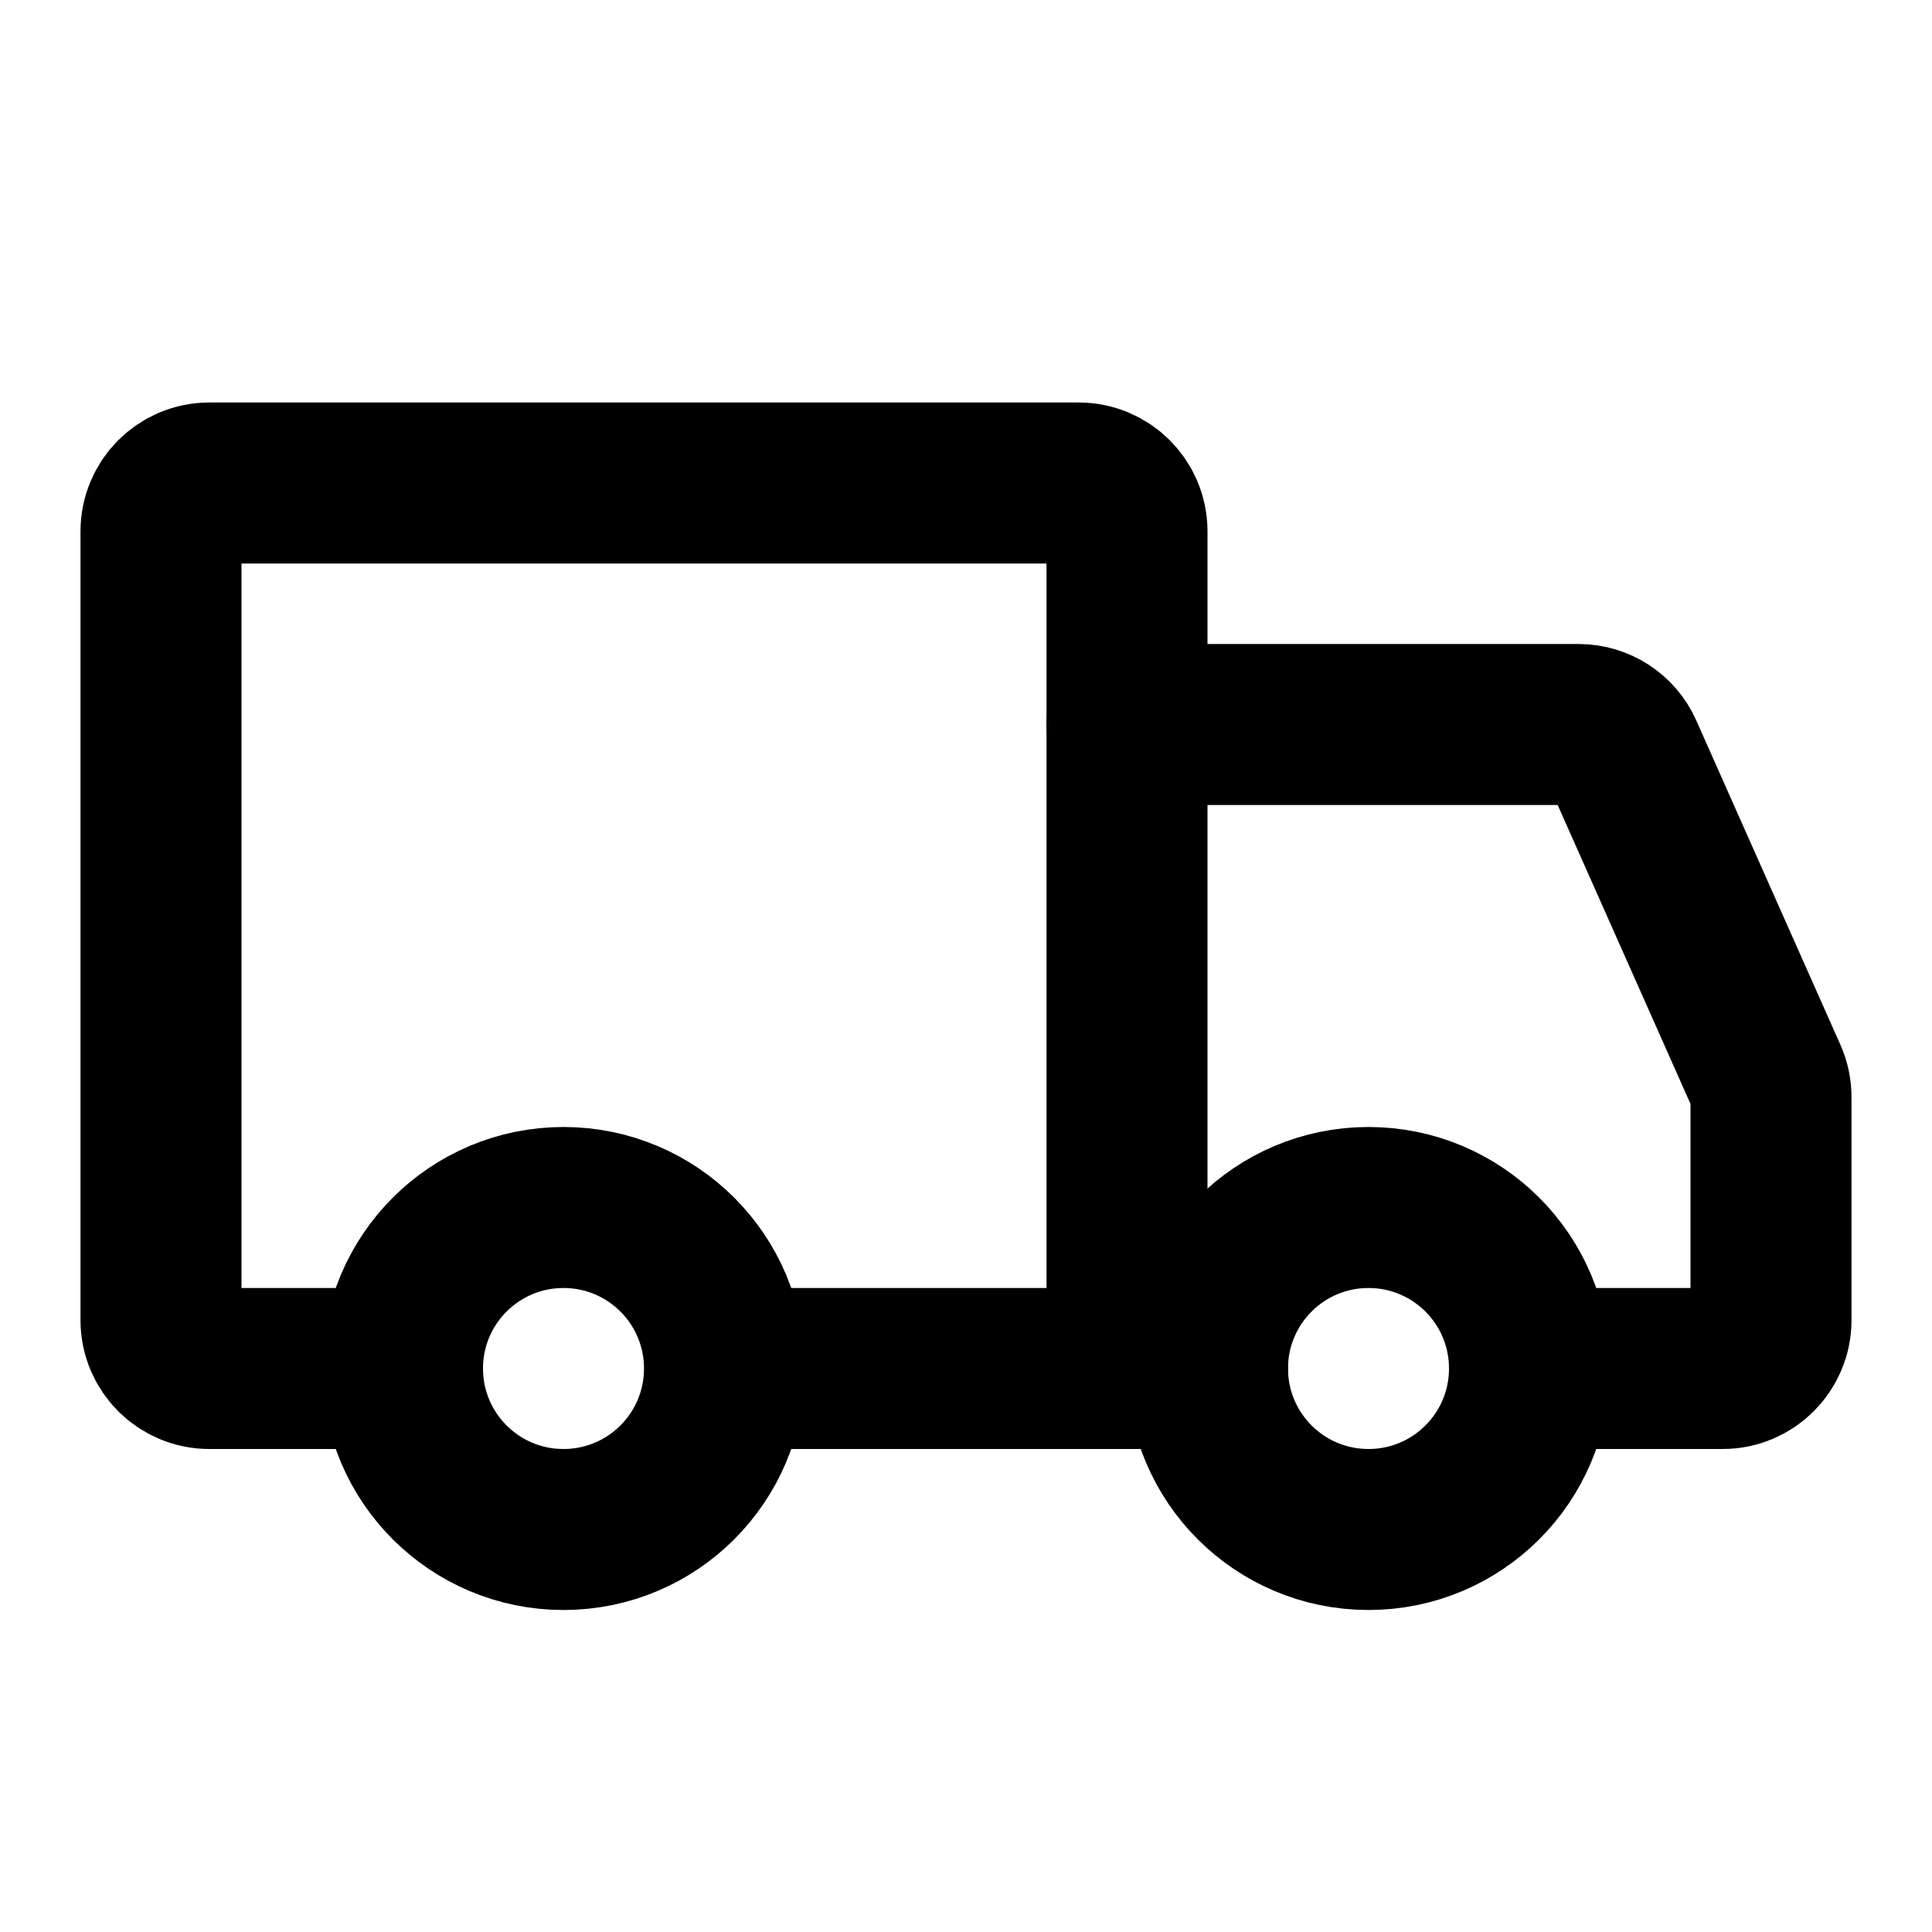
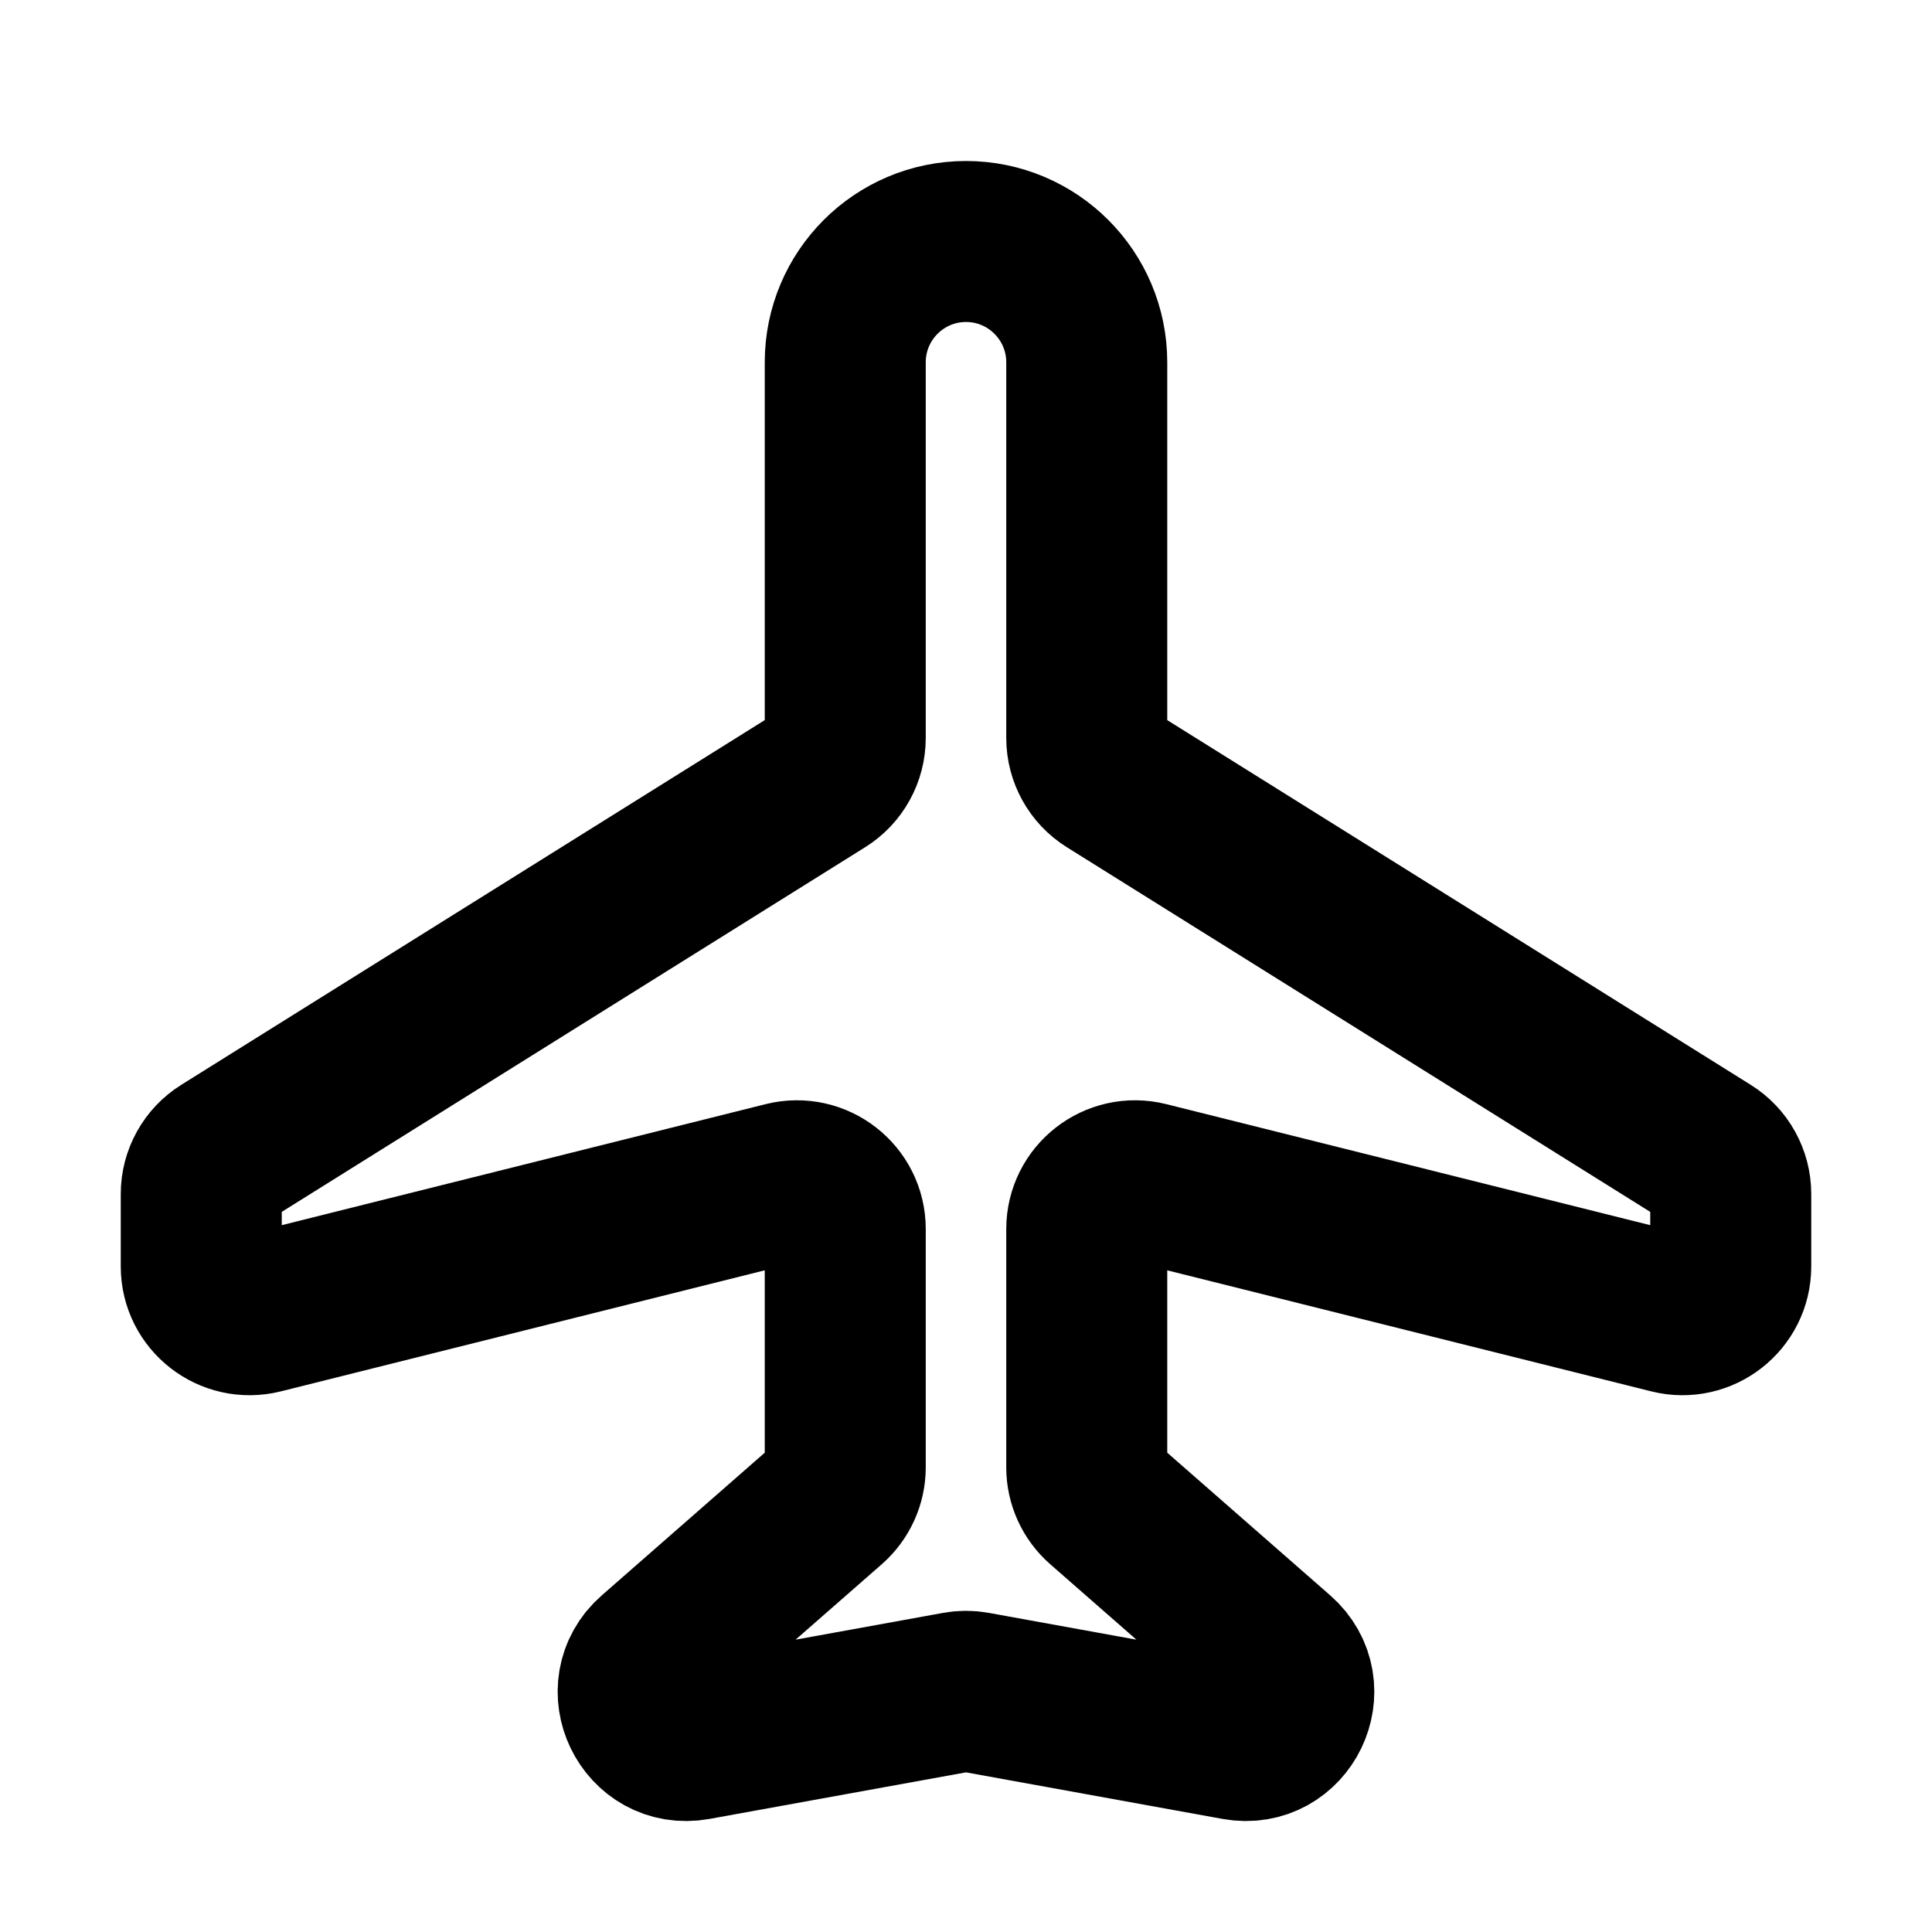
<svg xmlns="http://www.w3.org/2000/svg" width="22px" height="22px" stroke-width="2" viewBox="0 0 24 24" fill="none" color="#000000">
-   <path d="M7 19C8.105 19 9 18.105 9 17C9 15.895 8.105 15 7 15C5.895 15 5 15.895 5 17C5 18.105 5.895 19 7 19Z" stroke="#000000" stroke-width="2" stroke-miterlimit="1.5" stroke-linecap="round" stroke-linejoin="round" />
-   <path d="M17 19C18.105 19 19 18.105 19 17C19 15.895 18.105 15 17 15C15.895 15 15 15.895 15 17C15 18.105 15.895 19 17 19Z" stroke="#000000" stroke-width="2" stroke-miterlimit="1.5" stroke-linecap="round" stroke-linejoin="round" />
-   <path d="M14 17V6.6C14 6.269 13.731 6 13.4 6H2.6C2.269 6 2 6.269 2 6.6V16.4C2 16.731 2.269 17 2.6 17H4.65" stroke="#000000" stroke-width="2" stroke-linecap="round" />
-   <path d="M14 17H9.05" stroke="#000000" stroke-width="2" stroke-linecap="round" />
-   <path d="M14 9H19.61C19.847 9 20.062 9.14 20.158 9.356L21.948 13.384C21.982 13.46 22 13.543 22 13.627V16.4C22 16.731 21.731 17 21.4 17H19.5" stroke="#000000" stroke-width="2" stroke-linecap="round" />
-   <path d="M14 17H15" stroke="#000000" stroke-width="2" stroke-linecap="round" />
+   <path d="M10.5 4.5V9.167C10.5 9.374 10.393 9.567 10.218 9.676L2.782 14.324C2.607 14.433 2.5 14.626 2.5 14.832V15.732C2.5 16.122 2.867 16.408 3.246 16.314L9.754 14.686C10.133 14.592 10.5 14.878 10.5 15.268V18.228C10.5 18.401 10.425 18.565 10.295 18.679L8.135 20.57C7.676 20.971 8.038 21.72 8.637 21.611L11.893 21.02C11.964 21.007 12.036 21.007 12.107 21.02L15.363 21.611C15.962 21.72 16.323 20.971 15.865 20.57L13.705 18.679C13.575 18.565 13.5 18.401 13.5 18.228V15.268C13.5 14.878 13.867 14.592 14.245 14.686L20.755 16.314C21.133 16.408 21.5 16.122 21.5 15.732V14.832C21.5 14.626 21.393 14.433 21.218 14.324L13.782 9.676C13.607 9.567 13.5 9.374 13.5 9.167V4.5C13.5 3.672 12.828 3 12 3C11.172 3 10.5 3.672 10.5 4.5Z" stroke="#000000" stroke-width="2" stroke-linecap="round" stroke-linejoin="round" />
</svg>
